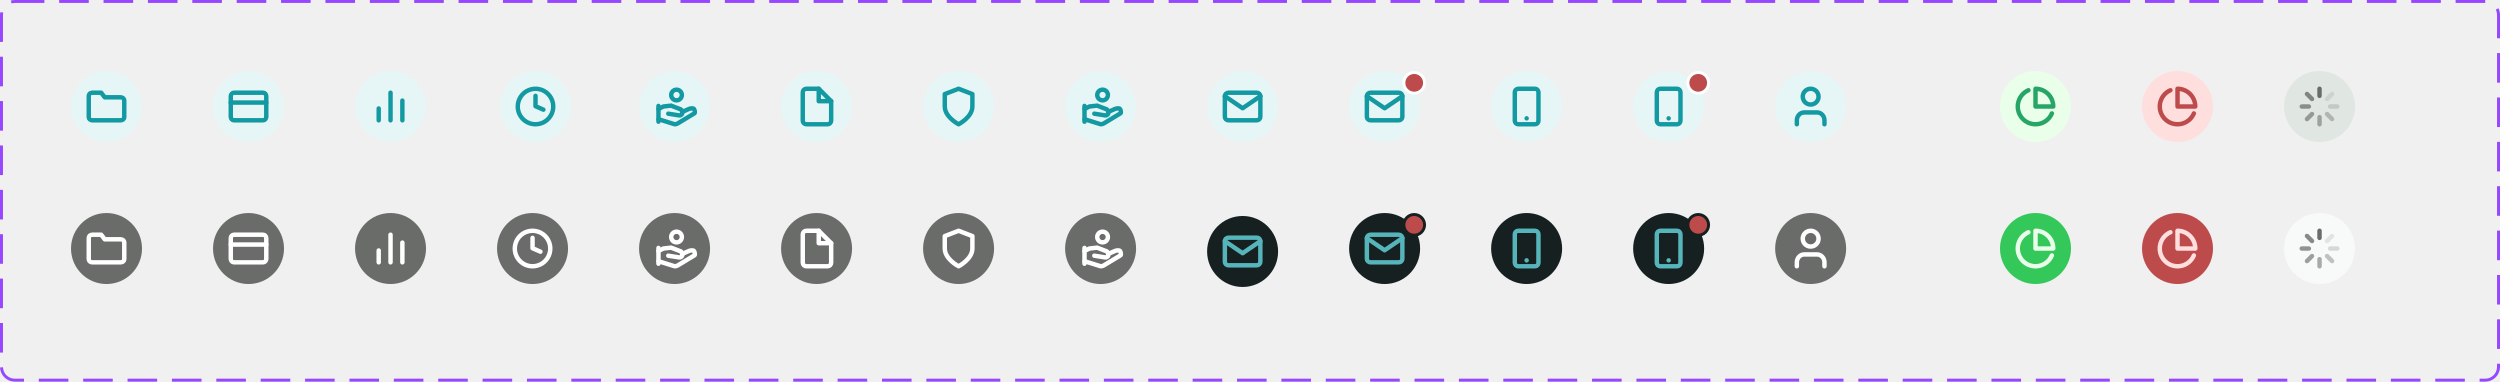
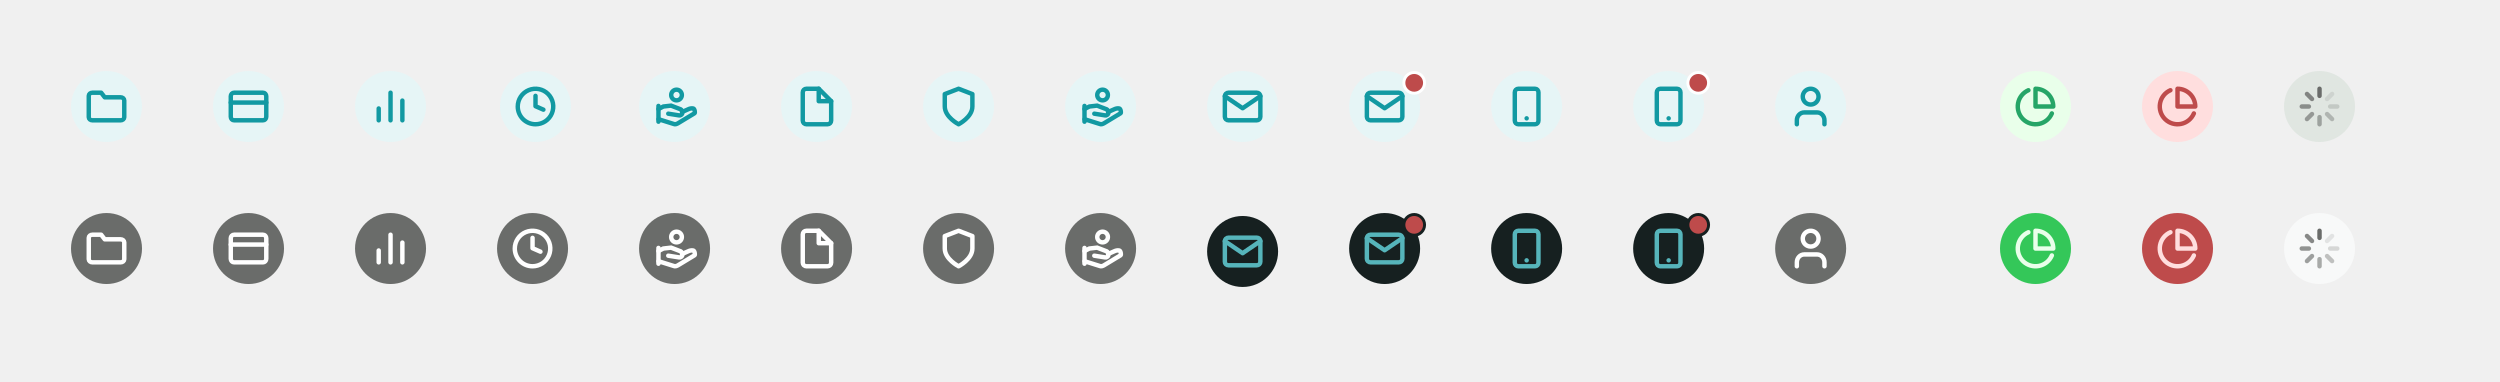
<svg xmlns="http://www.w3.org/2000/svg" width="845" height="129" viewBox="0 0 845 129" fill="none">
-   <rect x="0.5" y="0.5" width="844" height="128" rx="4.5" stroke="#9747FF" stroke-dasharray="10 5" />
  <circle cx="36" cy="36" r="12" fill="#E6F5F6" />
  <path d="M42 39.63C41.998 39.769 41.966 39.907 41.905 40.033C41.845 40.159 41.757 40.272 41.648 40.363C41.413 40.561 41.111 40.669 40.8 40.667H31.2C30.889 40.669 30.587 40.561 30.352 40.363C30.243 40.272 30.155 40.159 30.095 40.033C30.034 39.907 30.002 39.769 30 39.63V32.37C30.002 32.231 30.034 32.093 30.095 31.967C30.155 31.841 30.243 31.728 30.352 31.637C30.587 31.439 30.889 31.331 31.2 31.333H34.2L35.4 32.889H40.8C41.111 32.887 41.413 32.995 41.648 33.193C41.757 33.284 41.845 33.396 41.905 33.523C41.966 33.649 41.998 33.786 42 33.926V39.63Z" stroke="#1299A2" stroke-width="1.5" stroke-linecap="round" stroke-linejoin="round" />
  <circle cx="36" cy="84" r="12" fill="#6A6C6A" />
  <path d="M42 87.629C41.998 87.769 41.966 87.906 41.905 88.033C41.845 88.159 41.757 88.272 41.648 88.363C41.413 88.561 41.111 88.669 40.8 88.667H31.2C30.889 88.669 30.587 88.561 30.352 88.363C30.243 88.272 30.155 88.159 30.095 88.033C30.034 87.906 30.002 87.769 30 87.629V80.371C30.002 80.231 30.034 80.094 30.095 79.967C30.155 79.841 30.243 79.728 30.352 79.637C30.587 79.439 30.889 79.331 31.2 79.333H34.2L35.4 80.889H40.8C41.111 80.887 41.413 80.995 41.648 81.193C41.757 81.284 41.845 81.396 41.905 81.523C41.966 81.649 41.998 81.786 42 81.926V87.629Z" stroke="white" stroke-width="1.5" stroke-linecap="round" stroke-linejoin="round" />
  <circle cx="84" cy="36" r="12" fill="#E6F5F6" />
  <path d="M88.909 31.334H79.091C78.807 31.328 78.533 31.447 78.328 31.666C78.124 31.885 78.005 32.185 78 32.5V39.5C78.005 39.816 78.124 40.116 78.328 40.334C78.533 40.553 78.807 40.673 79.091 40.667H88.909C89.193 40.673 89.467 40.553 89.672 40.334C89.876 40.116 89.995 39.816 90 39.5V32.5C89.995 32.185 89.876 31.885 89.672 31.666C89.467 31.447 89.193 31.328 88.909 31.334V31.334Z" stroke="#1299A2" stroke-width="1.5" stroke-linecap="round" stroke-linejoin="round" />
  <path d="M78 34.667H90" stroke="#1299A2" stroke-width="1.5" stroke-linecap="round" stroke-linejoin="round" />
  <circle cx="84" cy="84" r="12" fill="#6A6C6A" />
  <path d="M88.909 79.334H79.091C78.807 79.328 78.533 79.447 78.328 79.666C78.124 79.885 78.005 80.185 78 80.5V87.5C78.005 87.816 78.124 88.116 78.328 88.334C78.533 88.553 78.807 88.673 79.091 88.667H88.909C89.193 88.673 89.467 88.553 89.672 88.334C89.876 88.116 89.995 87.816 90 87.5V80.5C89.995 80.185 89.876 79.885 89.672 79.666C89.467 79.447 89.193 79.328 88.909 79.334V79.334Z" stroke="white" stroke-width="1.5" stroke-linecap="round" stroke-linejoin="round" />
  <path d="M78 82.667H90" stroke="white" stroke-width="1.5" stroke-linecap="round" stroke-linejoin="round" />
  <circle cx="132" cy="36" r="12" fill="#E6F5F6" />
  <path d="M136 40.667V34" stroke="#1299A2" stroke-width="1.5" stroke-linecap="round" stroke-linejoin="round" />
  <path d="M132 40.667V31.333" stroke="#1299A2" stroke-width="1.5" stroke-linecap="round" stroke-linejoin="round" />
  <path d="M128 40.667V36.667" stroke="#1299A2" stroke-width="1.5" stroke-linecap="round" stroke-linejoin="round" />
  <circle cx="132" cy="84" r="12" fill="#6A6C6A" />
  <path d="M136 88.667V82" stroke="white" stroke-width="1.5" stroke-linecap="round" stroke-linejoin="round" />
  <path d="M132 88.667V79.333" stroke="white" stroke-width="1.5" stroke-linecap="round" stroke-linejoin="round" />
  <path d="M128 88.667V84.667" stroke="white" stroke-width="1.5" stroke-linecap="round" stroke-linejoin="round" />
  <circle cx="228" cy="36" r="12" fill="#E6F5F6" />
  <path d="M222.56 36.846L224.222 36L226.825 35.704L230.198 37.004C230.394 37.085 230.541 37.808 230.596 38.013C230.632 38.149 230.625 38.293 230.576 38.425C230.528 38.557 230.439 38.67 230.323 38.75L230.101 38.903C229.957 39.001 229.781 39.041 229.609 39.014L225.878 38.425" stroke="#1299A2" stroke-width="1.5" stroke-miterlimit="10" stroke-linecap="round" />
  <path d="M230.552 37.848L232.679 36.907C233.154 36.679 233.682 36.587 234.206 36.639C234.285 36.647 234.361 36.672 234.429 36.712C234.497 36.752 234.556 36.806 234.601 36.872C234.78 37.13 235.016 38.124 234.747 38.287L229.076 41.719C228.958 41.791 228.831 41.846 228.698 41.883L228.316 41.989C228.077 42.056 227.659 41.863 227.417 41.808L222.586 40.293" stroke="#1299A2" stroke-width="1.5" stroke-miterlimit="10" stroke-linecap="round" />
  <path d="M222.56 35.8V41.133" stroke="#1299A2" stroke-width="1.5" stroke-linecap="round" />
  <path d="M228.667 33.917C229.664 33.917 230.472 33.108 230.472 32.111C230.472 31.114 229.664 30.306 228.667 30.306C227.67 30.306 226.861 31.114 226.861 32.111C226.861 33.108 227.67 33.917 228.667 33.917Z" stroke="#1299A2" stroke-width="1.5" />
  <circle cx="228" cy="84" r="12" fill="#6A6C6A" />
  <path d="M222.56 84.846L224.222 84L226.825 83.704L230.198 85.004C230.394 85.085 230.541 85.808 230.596 86.013C230.632 86.149 230.625 86.293 230.576 86.425C230.528 86.557 230.439 86.67 230.323 86.75L230.101 86.903C229.957 87.001 229.781 87.041 229.609 87.014L225.878 86.425" stroke="white" stroke-width="1.5" stroke-miterlimit="10" stroke-linecap="round" />
  <path d="M230.552 85.848L232.679 84.907C233.154 84.679 233.682 84.587 234.206 84.639C234.285 84.647 234.361 84.672 234.429 84.712C234.497 84.752 234.556 84.806 234.601 84.872C234.78 85.13 235.016 86.124 234.747 86.287L229.076 89.719C228.958 89.791 228.831 89.846 228.698 89.883L228.316 89.989C228.077 90.056 227.659 89.863 227.417 89.808L222.586 88.293" stroke="white" stroke-width="1.5" stroke-miterlimit="10" stroke-linecap="round" />
  <path d="M222.56 83.8V89.133" stroke="white" stroke-width="1.5" stroke-linecap="round" />
  <path d="M228.667 81.917C229.664 81.917 230.472 81.108 230.472 80.111C230.472 79.114 229.664 78.306 228.667 78.306C227.67 78.306 226.861 79.114 226.861 80.111C226.861 81.108 227.67 81.917 228.667 81.917Z" stroke="white" stroke-width="1.5" />
  <circle cx="688" cy="36" r="12" fill="#E9FFEA" />
  <path d="M693.529 38.336C693.147 39.239 692.55 40.034 691.79 40.653C691.029 41.272 690.129 41.695 689.167 41.886C688.206 42.076 687.212 42.028 686.273 41.746C685.335 41.464 684.479 40.956 683.782 40.266C683.085 39.577 682.567 38.728 682.274 37.792C681.981 36.857 681.922 35.864 682.101 34.9C682.281 33.936 682.694 33.031 683.304 32.264C683.914 31.496 684.703 30.89 685.601 30.498" stroke="#26A567" stroke-width="1.5" stroke-linecap="round" stroke-linejoin="round" />
  <path d="M694.003 36.001C694.003 35.213 693.848 34.433 693.546 33.705C693.245 32.977 692.803 32.315 692.245 31.758C691.688 31.201 691.026 30.758 690.298 30.457C689.57 30.155 688.79 30 688.002 30V36.001H694.003Z" stroke="#26A567" stroke-width="1.5" stroke-linecap="round" stroke-linejoin="round" />
  <circle cx="688" cy="84" r="12" fill="#34C759" />
  <path d="M693.529 86.336C693.147 87.239 692.55 88.034 691.79 88.653C691.029 89.272 690.129 89.695 689.167 89.886C688.206 90.076 687.212 90.028 686.273 89.746C685.335 89.463 684.479 88.956 683.782 88.266C683.085 87.577 682.567 86.728 682.274 85.792C681.981 84.857 681.922 83.864 682.101 82.9C682.281 81.936 682.694 81.031 683.304 80.264C683.914 79.496 684.703 78.89 685.601 78.498" stroke="#E9FFEA" stroke-width="1.5" stroke-linecap="round" stroke-linejoin="round" />
  <path d="M694.003 84.001C694.003 83.213 693.848 82.433 693.546 81.705C693.245 80.977 692.803 80.315 692.245 79.758C691.688 79.201 691.026 78.758 690.298 78.457C689.57 78.155 688.79 78 688.002 78V84.001H694.003Z" stroke="#E9FFEA" stroke-width="1.5" stroke-linecap="round" stroke-linejoin="round" />
  <circle cx="736" cy="36" r="12" fill="#FFDEDE" />
  <path d="M741.529 38.336C741.147 39.239 740.55 40.034 739.79 40.653C739.029 41.272 738.129 41.695 737.167 41.886C736.206 42.076 735.212 42.028 734.273 41.746C733.335 41.464 732.479 40.956 731.782 40.266C731.085 39.577 730.567 38.728 730.274 37.792C729.981 36.857 729.922 35.864 730.101 34.9C730.281 33.936 730.694 33.031 731.304 32.264C731.914 31.496 732.703 30.89 733.601 30.498" stroke="#BE4B4B" stroke-width="1.5" stroke-linecap="round" stroke-linejoin="round" />
  <path d="M742.003 36.001C742.003 35.213 741.848 34.433 741.546 33.705C741.245 32.977 740.803 32.315 740.245 31.758C739.688 31.201 739.026 30.758 738.298 30.457C737.57 30.155 736.79 30 736.002 30V36.001H742.003Z" stroke="#BE4B4B" stroke-width="1.5" stroke-linecap="round" stroke-linejoin="round" />
  <circle cx="784" cy="36" r="12" fill="#E0E6E1" />
  <path d="M784 30V32.4" stroke="#6A6C6A" stroke-width="1.5" stroke-linecap="round" stroke-linejoin="round" />
  <path opacity="0.56" d="M784 39.6V42" stroke="#6A6C6A" stroke-width="1.5" stroke-linecap="round" stroke-linejoin="round" />
  <path opacity="0.8" d="M779.758 31.758L781.456 33.456" stroke="#6A6C6A" stroke-width="1.5" stroke-linecap="round" stroke-linejoin="round" />
  <path opacity="0.4" d="M786.544 38.544L788.242 40.242" stroke="#6A6C6A" stroke-width="1.5" stroke-linecap="round" stroke-linejoin="round" />
  <path opacity="0.72" d="M778 36H780.4" stroke="#6A6C6A" stroke-width="1.5" stroke-linecap="round" stroke-linejoin="round" />
  <path opacity="0.24" d="M787.6 36H790" stroke="#6A6C6A" stroke-width="1.5" stroke-linecap="round" stroke-linejoin="round" />
  <path opacity="0.64" d="M779.758 40.242L781.456 38.544" stroke="#6A6C6A" stroke-width="1.5" stroke-linecap="round" stroke-linejoin="round" />
  <path opacity="0.16" d="M786.544 33.456L788.242 31.758" stroke="#6A6C6A" stroke-width="1.5" stroke-linecap="round" stroke-linejoin="round" />
  <circle cx="784" cy="84" r="12" fill="#F8F9F9" />
  <path d="M784 78V80.4" stroke="#6A6C6A" stroke-width="1.5" stroke-linecap="round" stroke-linejoin="round" />
  <path opacity="0.56" d="M784 87.6V90" stroke="#6A6C6A" stroke-width="1.5" stroke-linecap="round" stroke-linejoin="round" />
  <path opacity="0.8" d="M779.758 79.758L781.456 81.456" stroke="#6A6C6A" stroke-width="1.5" stroke-linecap="round" stroke-linejoin="round" />
  <path opacity="0.4" d="M786.544 86.544L788.242 88.242" stroke="#6A6C6A" stroke-width="1.5" stroke-linecap="round" stroke-linejoin="round" />
  <path opacity="0.72" d="M778 84H780.4" stroke="#6A6C6A" stroke-width="1.5" stroke-linecap="round" stroke-linejoin="round" />
  <path opacity="0.24" d="M787.6 84H790" stroke="#6A6C6A" stroke-width="1.5" stroke-linecap="round" stroke-linejoin="round" />
  <path opacity="0.64" d="M779.758 88.242L781.456 86.544" stroke="#6A6C6A" stroke-width="1.5" stroke-linecap="round" stroke-linejoin="round" />
  <path opacity="0.16" d="M786.544 81.456L788.242 79.758" stroke="#6A6C6A" stroke-width="1.5" stroke-linecap="round" stroke-linejoin="round" />
  <circle cx="736" cy="84" r="12" fill="#BE4B4B" />
  <path d="M741.529 86.336C741.147 87.239 740.55 88.034 739.79 88.653C739.029 89.272 738.129 89.695 737.167 89.886C736.206 90.076 735.212 90.028 734.273 89.746C733.335 89.463 732.479 88.956 731.782 88.266C731.085 87.577 730.567 86.728 730.274 85.792C729.981 84.857 729.922 83.864 730.101 82.9C730.281 81.936 730.694 81.031 731.304 80.264C731.914 79.496 732.703 78.89 733.601 78.498" stroke="#FFDEDE" stroke-width="1.5" stroke-linecap="round" stroke-linejoin="round" />
  <path d="M742.003 84.001C742.003 83.213 741.848 82.433 741.546 81.705C741.245 80.977 740.803 80.315 740.245 79.758C739.688 79.201 739.026 78.758 738.298 78.457C737.57 78.155 736.79 78 736.002 78V84.001H742.003Z" stroke="#FFDEDE" stroke-width="1.5" stroke-linecap="round" stroke-linejoin="round" />
  <circle cx="181" cy="36" r="12" fill="#E6F5F6" />
  <path d="M181 42C182.187 42 183.347 41.648 184.333 40.989C185.32 40.33 186.089 39.392 186.543 38.296C186.997 37.2 187.116 35.993 186.885 34.83C186.653 33.666 186.082 32.596 185.243 31.757C184.404 30.918 183.334 30.347 182.171 30.115C181.007 29.884 179.8 30.003 178.704 30.457C177.608 30.911 176.67 31.68 176.011 32.667C175.352 33.653 175 34.813 175 36C175 37.591 175.632 39.117 176.757 40.243C177.315 40.8 177.976 41.242 178.704 41.543C179.432 41.845 180.212 42 181 42V42Z" stroke="#1299A2" stroke-width="1.5" stroke-linecap="round" stroke-linejoin="round" />
  <path d="M181 32.4V35.9L183.667 37.067" stroke="#1299A2" stroke-width="1.5" stroke-linecap="round" stroke-linejoin="round" />
  <circle cx="180" cy="84" r="12" fill="#6A6C6A" />
  <path d="M180 90C181.187 90 182.347 89.648 183.333 88.989C184.32 88.329 185.089 87.392 185.543 86.296C185.997 85.2 186.116 83.993 185.885 82.829C185.653 81.666 185.082 80.597 184.243 79.757C183.404 78.918 182.334 78.347 181.171 78.115C180.007 77.884 178.8 78.003 177.704 78.457C176.608 78.911 175.67 79.68 175.011 80.667C174.352 81.653 174 82.813 174 84C174 85.591 174.632 87.117 175.757 88.243C176.315 88.8 176.976 89.242 177.704 89.543C178.432 89.845 179.212 90 180 90V90Z" stroke="white" stroke-width="1.5" stroke-linecap="round" stroke-linejoin="round" />
  <path d="M180 80.4V83.9L182.667 85.067" stroke="white" stroke-width="1.5" stroke-linecap="round" stroke-linejoin="round" />
  <circle cx="324" cy="36" r="12" fill="#E6F5F6" />
  <path d="M324 42C324 42 328.667 39.6 328.667 36V31.8L324 30L319.333 31.8V36C319.333 39.6 324 42 324 42Z" stroke="#1299A2" stroke-width="1.5" stroke-linecap="round" stroke-linejoin="round" />
  <circle cx="324" cy="84" r="12" fill="#6A6C6A" />
  <path d="M324 90C324 90 328.667 87.6 328.667 84V79.8L324 78L319.333 79.8V84C319.333 87.6 324 90 324 90Z" stroke="white" stroke-width="1.5" stroke-linecap="round" stroke-linejoin="round" />
  <circle cx="372" cy="36" r="12" fill="#E6F5F6" />
  <path d="M366.56 36.846L368.222 36L370.825 35.704L374.198 37.004C374.394 37.085 374.541 37.808 374.596 38.013C374.632 38.149 374.625 38.293 374.576 38.425C374.528 38.557 374.439 38.67 374.323 38.75L374.101 38.903C373.957 39.001 373.781 39.041 373.609 39.014L369.878 38.425" stroke="#1299A2" stroke-width="1.5" stroke-miterlimit="10" stroke-linecap="round" />
  <path d="M374.552 37.848L376.679 36.907C377.154 36.679 377.682 36.587 378.206 36.639C378.285 36.647 378.361 36.672 378.429 36.712C378.497 36.752 378.556 36.806 378.601 36.872C378.78 37.13 379.016 38.124 378.747 38.287L373.076 41.719C372.958 41.791 372.831 41.846 372.698 41.883L372.316 41.989C372.077 42.056 371.659 41.863 371.417 41.808L366.586 40.293" stroke="#1299A2" stroke-width="1.5" stroke-miterlimit="10" stroke-linecap="round" />
  <path d="M366.56 35.8V41.133" stroke="#1299A2" stroke-width="1.5" stroke-linecap="round" />
  <path d="M372.667 33.917C373.664 33.917 374.472 33.108 374.472 32.111C374.472 31.114 373.664 30.306 372.667 30.306C371.67 30.306 370.861 31.114 370.861 32.111C370.861 33.108 371.67 33.917 372.667 33.917Z" stroke="#1299A2" stroke-width="1.5" />
  <circle cx="420" cy="36" r="12" fill="#E6F5F6" />
  <path d="M415.2 31.333H424.8C425.118 31.334 425.423 31.457 425.647 31.676C425.872 31.895 425.999 32.191 426 32.5V39.5C425.999 39.809 425.872 40.105 425.647 40.324C425.423 40.542 425.118 40.666 424.8 40.667H415.2C414.882 40.666 414.577 40.542 414.353 40.324C414.128 40.105 414.001 39.809 414 39.5V32.5C414.001 32.191 414.128 31.895 414.353 31.676C414.577 31.457 414.882 31.334 415.2 31.333V31.333Z" stroke="#1299A2" stroke-width="1.5" stroke-linecap="round" stroke-linejoin="round" />
  <path d="M426 32.5L420 36.583L414 32.5" stroke="#1299A2" stroke-width="1.5" stroke-linecap="round" stroke-linejoin="round" />
  <circle cx="612" cy="36" r="12" fill="#E6F5F6" />
  <path d="M616.667 42V40.667C616.667 39.959 616.404 39.281 615.938 38.781C615.471 38.281 614.838 38 614.178 38H609.822C609.162 38 608.529 38.281 608.062 38.781C607.596 39.281 607.333 39.959 607.333 40.667V42" stroke="#1299A2" stroke-width="1.5" stroke-linecap="round" stroke-linejoin="round" />
  <path d="M612 35.333C612.527 35.333 613.043 35.177 613.482 34.884C613.92 34.591 614.262 34.174 614.464 33.687C614.666 33.2 614.718 32.664 614.615 32.146C614.513 31.629 614.259 31.154 613.886 30.781C613.513 30.408 613.038 30.154 612.52 30.051C612.003 29.948 611.467 30.001 610.98 30.203C610.492 30.405 610.076 30.747 609.783 31.185C609.49 31.624 609.333 32.139 609.333 32.667C609.333 33.374 609.614 34.052 610.114 34.552C610.614 35.052 611.293 35.333 612 35.333Z" stroke="#1299A2" stroke-width="1.5" stroke-linecap="round" stroke-linejoin="round" />
  <circle cx="612" cy="84" r="12" fill="#6A6C6A" />
  <path d="M616.667 90V88.667C616.667 87.959 616.404 87.281 615.938 86.781C615.471 86.281 614.838 86 614.178 86H609.822C609.162 86 608.529 86.281 608.062 86.781C607.596 87.281 607.333 87.959 607.333 88.667V90" stroke="white" stroke-width="1.5" stroke-linecap="round" stroke-linejoin="round" />
  <path d="M612 83.333C612.527 83.333 613.043 83.177 613.482 82.884C613.92 82.591 614.262 82.174 614.464 81.687C614.666 81.2 614.718 80.664 614.615 80.146C614.513 79.629 614.259 79.154 613.886 78.781C613.513 78.408 613.038 78.154 612.52 78.051C612.003 77.948 611.467 78.001 610.98 78.203C610.492 78.405 610.076 78.747 609.783 79.185C609.49 79.624 609.333 80.139 609.333 80.667C609.333 81.374 609.614 82.052 610.114 82.552C610.614 83.052 611.293 83.333 612 83.333Z" stroke="white" stroke-width="1.5" stroke-linecap="round" stroke-linejoin="round" />
  <circle cx="516" cy="84" r="12" fill="#162020" />
  <path d="M518.857 78H513.143C512.84 78 512.549 78.126 512.335 78.352C512.12 78.576 512 78.882 512 79.2V88.8C512 89.118 512.12 89.424 512.335 89.648C512.549 89.874 512.84 90 513.143 90H518.857C519.16 90 519.451 89.874 519.665 89.648C519.88 89.424 520 89.118 520 88.8V79.2C520 78.882 519.88 78.576 519.665 78.352C519.451 78.126 519.16 78 518.857 78Z" stroke="#56B5BB" stroke-width="1.5" stroke-linecap="round" stroke-linejoin="round" />
  <path d="M516 88H516.007" stroke="#56B5BB" stroke-width="1.5" stroke-linecap="round" stroke-linejoin="round" />
  <circle cx="468" cy="36" r="12" fill="#E6F5F6" />
  <path d="M463.2 31.333H472.8C473.118 31.334 473.423 31.457 473.647 31.676C473.872 31.895 473.999 32.191 474 32.5V39.5C473.999 39.809 473.872 40.105 473.647 40.324C473.423 40.542 473.118 40.666 472.8 40.667H463.2C462.882 40.666 462.577 40.542 462.353 40.324C462.128 40.105 462.001 39.809 462 39.5V32.5C462.001 32.191 462.128 31.895 462.353 31.676C462.577 31.457 462.882 31.334 463.2 31.333V31.333Z" stroke="#1299A2" stroke-width="1.5" stroke-linecap="round" stroke-linejoin="round" />
  <path d="M474 32.5L468 36.583L462 32.5" stroke="#1299A2" stroke-width="1.5" stroke-linecap="round" stroke-linejoin="round" />
  <circle cx="478" cy="28" r="3.5" fill="#BE4B4B" stroke="white" />
  <circle cx="468" cy="84" r="12" fill="#162020" />
  <path d="M463.2 79.333H472.8C473.118 79.334 473.423 79.457 473.647 79.676C473.872 79.895 473.999 80.191 474 80.5V87.5C473.999 87.809 473.872 88.105 473.647 88.324C473.423 88.543 473.118 88.666 472.8 88.667H463.2C462.882 88.666 462.577 88.543 462.353 88.324C462.128 88.105 462.001 87.809 462 87.5V80.5C462.001 80.191 462.128 79.895 462.353 79.676C462.577 79.457 462.882 79.334 463.2 79.333V79.333Z" stroke="#56B5BB" stroke-width="1.5" stroke-linecap="round" stroke-linejoin="round" />
  <path d="M474 80.5L468 84.583L462 80.5" stroke="#56B5BB" stroke-width="1.5" stroke-linecap="round" stroke-linejoin="round" />
  <circle cx="478" cy="76" r="3.5" fill="#BE4B4B" stroke="#162020" />
  <circle cx="564" cy="36" r="12" fill="#E6F5F6" />
  <path d="M566.857 30H561.143C560.84 30 560.549 30.126 560.335 30.352C560.12 30.576 560 30.882 560 31.2V40.8C560 41.118 560.12 41.423 560.335 41.648C560.549 41.874 560.84 42 561.143 42H566.857C567.16 42 567.451 41.874 567.665 41.648C567.88 41.423 568 41.118 568 40.8V31.2C568 30.882 567.88 30.576 567.665 30.352C567.451 30.126 567.16 30 566.857 30Z" stroke="#1299A2" stroke-width="1.5" stroke-linecap="round" stroke-linejoin="round" />
  <path d="M564 40H564.007" stroke="#1299A2" stroke-width="1.5" stroke-linecap="round" stroke-linejoin="round" />
  <circle cx="574" cy="28" r="3.5" fill="#BE4B4B" stroke="white" />
  <circle cx="516" cy="36" r="12" fill="#E6F5F6" />
  <path d="M518.857 30H513.143C512.84 30 512.549 30.126 512.335 30.352C512.12 30.576 512 30.882 512 31.2V40.8C512 41.118 512.12 41.423 512.335 41.648C512.549 41.874 512.84 42 513.143 42H518.857C519.16 42 519.451 41.874 519.665 41.648C519.88 41.423 520 41.118 520 40.8V31.2C520 30.882 519.88 30.576 519.665 30.352C519.451 30.126 519.16 30 518.857 30Z" stroke="#1299A2" stroke-width="1.5" stroke-linecap="round" stroke-linejoin="round" />
  <path d="M516 40H516.007" stroke="#1299A2" stroke-width="1.5" stroke-linecap="round" stroke-linejoin="round" />
  <circle cx="564" cy="84" r="12" fill="#162020" />
  <path d="M566.857 78H561.143C560.84 78 560.549 78.126 560.335 78.352C560.12 78.576 560 78.882 560 79.2V88.8C560 89.118 560.12 89.424 560.335 89.648C560.549 89.874 560.84 90 561.143 90H566.857C567.16 90 567.451 89.874 567.665 89.648C567.88 89.424 568 89.118 568 88.8V79.2C568 78.882 567.88 78.576 567.665 78.352C567.451 78.126 567.16 78 566.857 78Z" stroke="#56B5BB" stroke-width="1.5" stroke-linecap="round" stroke-linejoin="round" />
  <path d="M564 88H564.007" stroke="#56B5BB" stroke-width="1.5" stroke-linecap="round" stroke-linejoin="round" />
  <circle cx="574" cy="76" r="3.5" fill="#BE4B4B" stroke="#162020" />
  <circle cx="372" cy="84" r="12" fill="#6A6C6A" />
  <path d="M366.56 84.846L368.222 84L370.825 83.704L374.198 85.004C374.394 85.085 374.541 85.808 374.596 86.013C374.632 86.149 374.625 86.293 374.576 86.425C374.528 86.557 374.439 86.67 374.323 86.75L374.101 86.903C373.957 87.001 373.781 87.041 373.609 87.014L369.878 86.425" stroke="white" stroke-width="1.5" stroke-miterlimit="10" stroke-linecap="round" />
  <path d="M374.552 85.848L376.679 84.907C377.154 84.679 377.682 84.587 378.206 84.639C378.285 84.647 378.361 84.672 378.429 84.712C378.497 84.752 378.556 84.806 378.601 84.872C378.78 85.13 379.016 86.124 378.747 86.287L373.076 89.719C372.958 89.791 372.831 89.846 372.698 89.883L372.316 89.989C372.077 90.056 371.659 89.863 371.417 89.808L366.586 88.293" stroke="white" stroke-width="1.5" stroke-miterlimit="10" stroke-linecap="round" />
  <path d="M366.56 83.8V89.133" stroke="white" stroke-width="1.5" stroke-linecap="round" />
  <path d="M372.667 81.917C373.664 81.917 374.472 81.108 374.472 80.111C374.472 79.114 373.664 78.306 372.667 78.306C371.67 78.306 370.861 79.114 370.861 80.111C370.861 81.108 371.67 81.917 372.667 81.917Z" stroke="white" stroke-width="1.5" />
  <circle cx="420" cy="85" r="12" fill="#162020" />
  <path d="M415.2 80.333H424.8C425.118 80.334 425.423 80.457 425.647 80.676C425.872 80.895 425.999 81.191 426 81.5V88.5C425.999 88.809 425.872 89.105 425.647 89.324C425.423 89.543 425.118 89.666 424.8 89.667H415.2C414.882 89.666 414.577 89.543 414.353 89.324C414.128 89.105 414.001 88.809 414 88.5V81.5C414.001 81.191 414.128 80.895 414.353 80.676C414.577 80.457 414.882 80.334 415.2 80.333V80.333Z" stroke="#56B5BB" stroke-width="1.5" stroke-linecap="round" stroke-linejoin="round" />
  <path d="M426 81.5L420 85.583L414 81.5" stroke="#56B5BB" stroke-width="1.5" stroke-linecap="round" stroke-linejoin="round" />
  <circle cx="276" cy="36" r="12" fill="#E6F5F6" />
  <path d="M276.733 30H272.533C272.215 30 271.91 30.126 271.685 30.352C271.46 30.576 271.333 30.882 271.333 31.2V40.8C271.333 41.118 271.46 41.423 271.685 41.648C271.91 41.874 272.215 42 272.533 42H279.733C280.052 42 280.357 41.874 280.582 41.648C280.807 41.423 280.933 41.118 280.933 40.8V34.2L276.733 30Z" stroke="#1299A2" stroke-width="1.5" stroke-linecap="round" stroke-linejoin="round" />
  <path d="M276.733 30V34.2H280.933" stroke="#1299A2" stroke-width="1.5" stroke-linecap="round" stroke-linejoin="round" />
  <circle cx="276" cy="84" r="12" fill="#6A6C6A" />
  <path d="M276.733 78H272.533C272.215 78 271.91 78.126 271.685 78.352C271.46 78.576 271.333 78.882 271.333 79.2V88.8C271.333 89.118 271.46 89.424 271.685 89.648C271.91 89.874 272.215 90 272.533 90H279.733C280.052 90 280.357 89.874 280.582 89.648C280.807 89.424 280.933 89.118 280.933 88.8V82.2L276.733 78Z" stroke="white" stroke-width="1.5" stroke-linecap="round" stroke-linejoin="round" />
  <path d="M276.733 78V82.2H280.933" stroke="white" stroke-width="1.5" stroke-linecap="round" stroke-linejoin="round" />
</svg>
